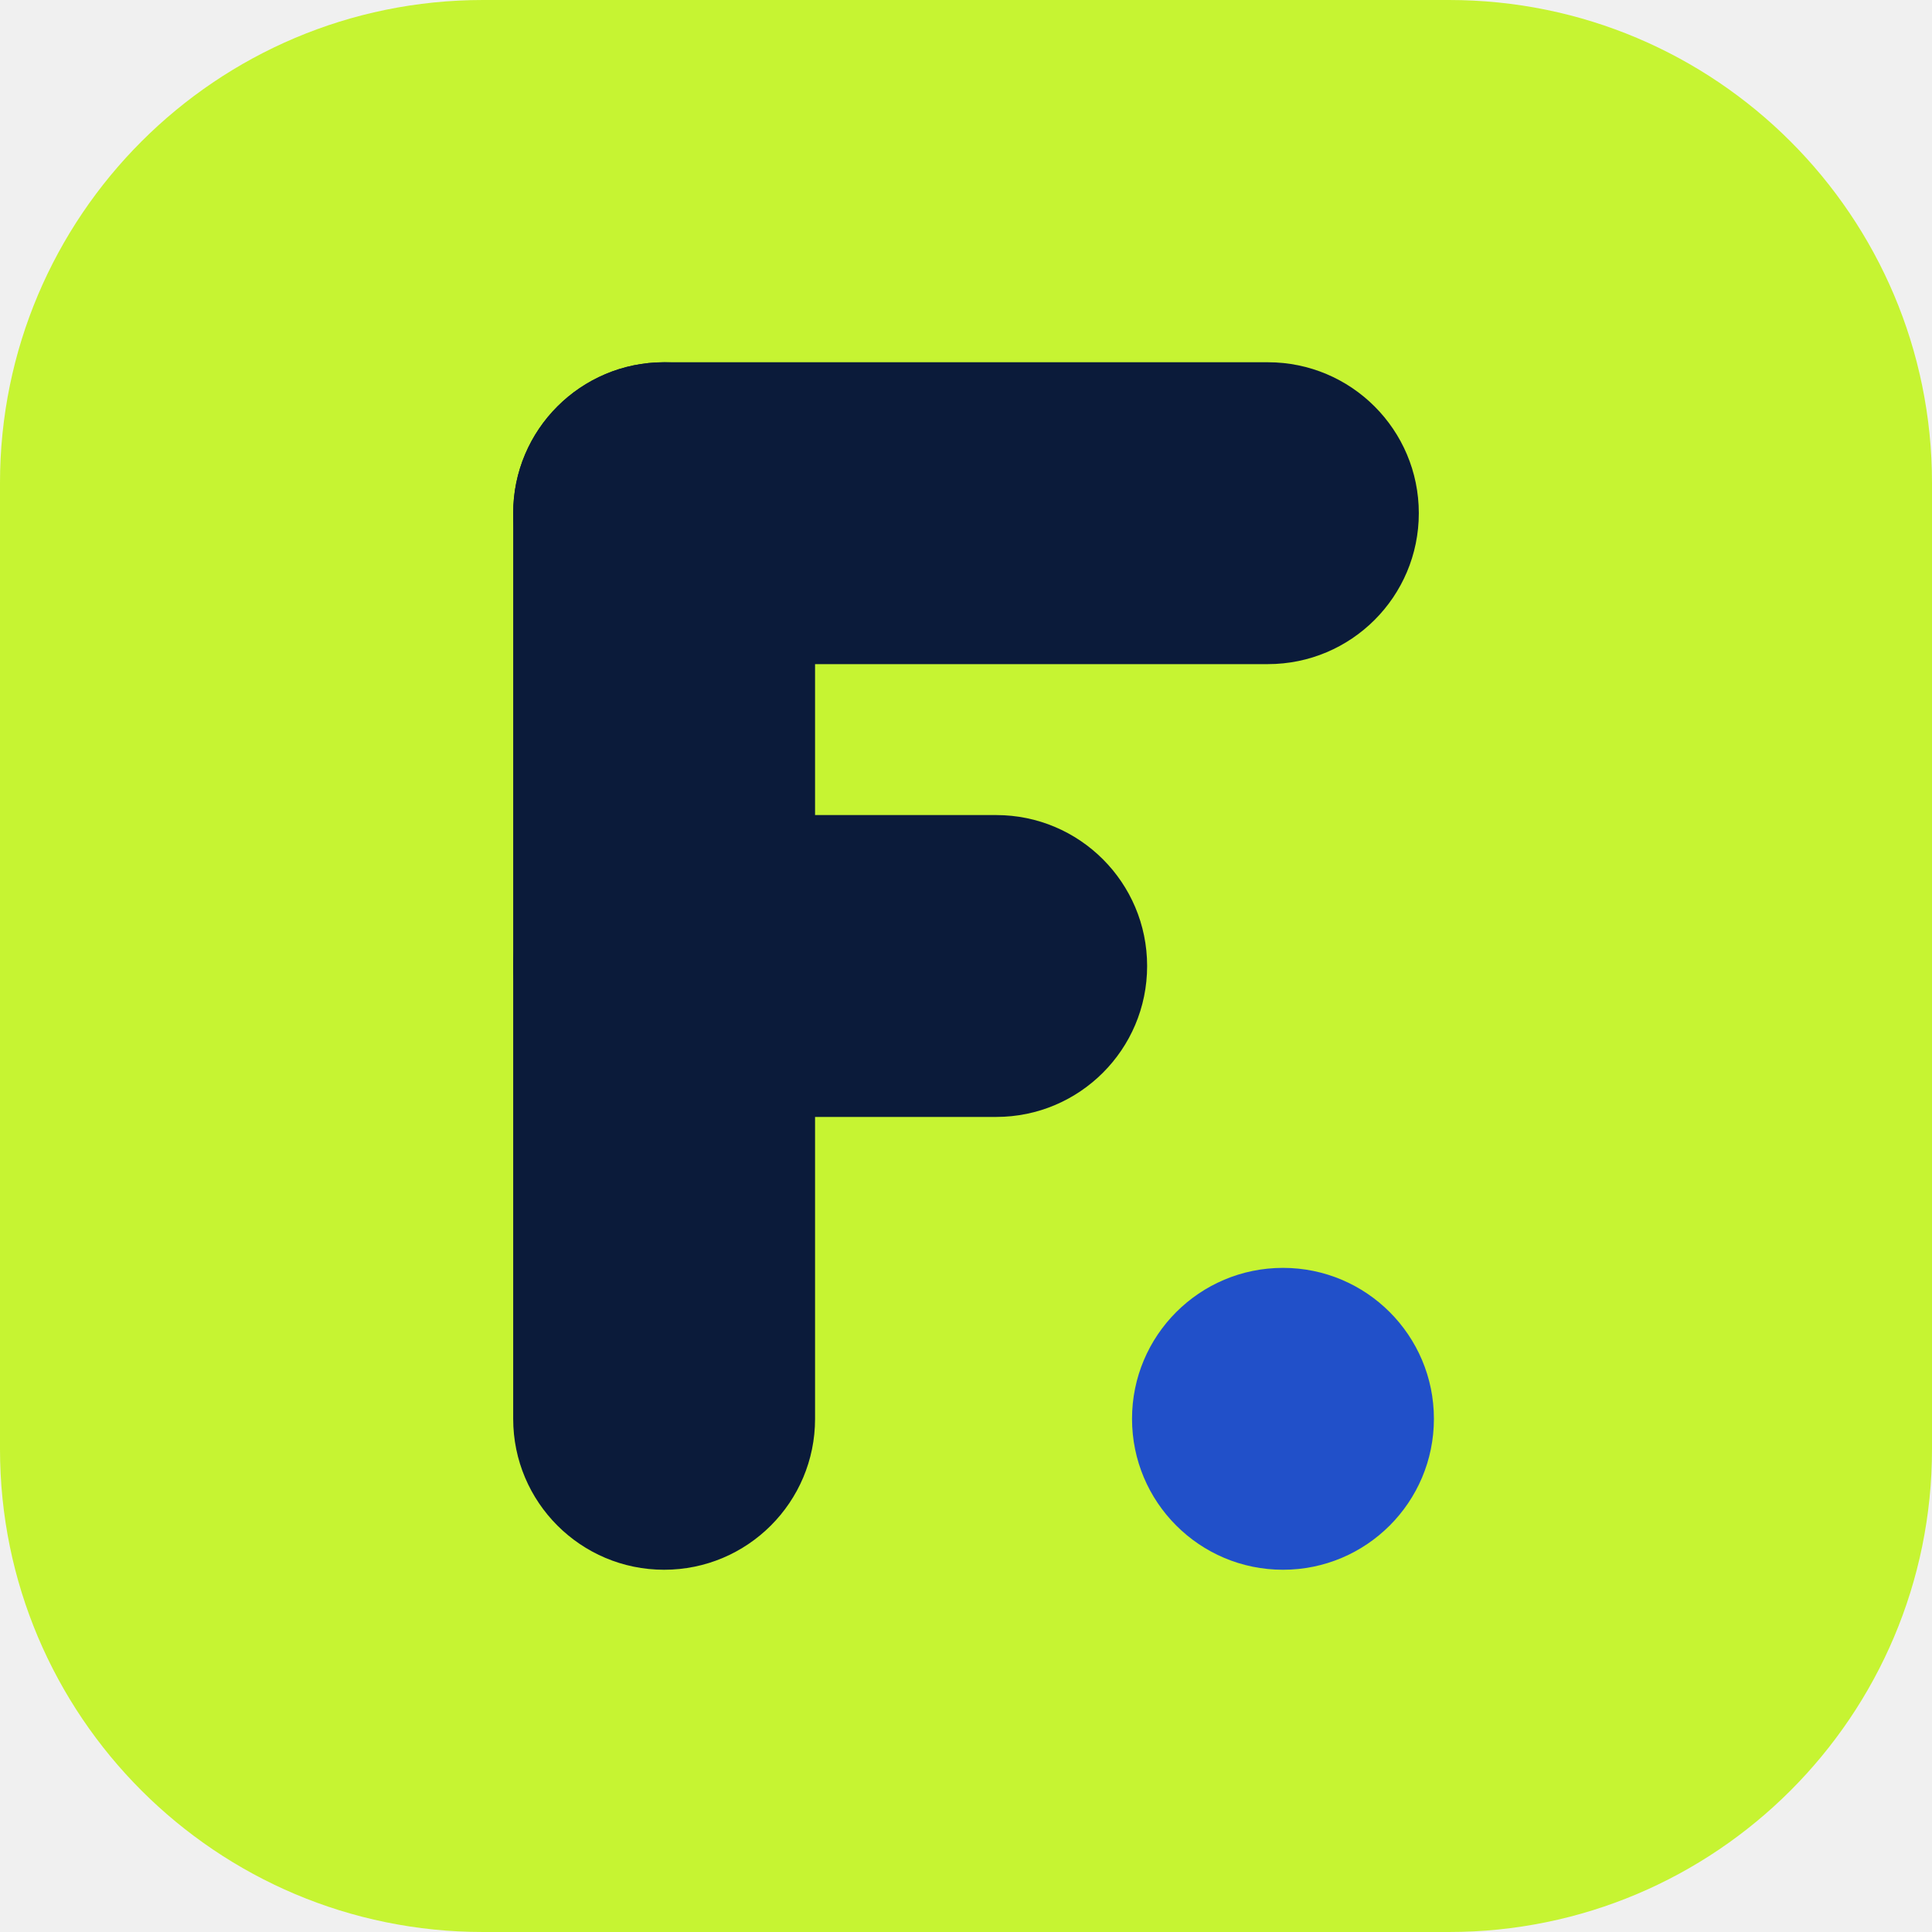
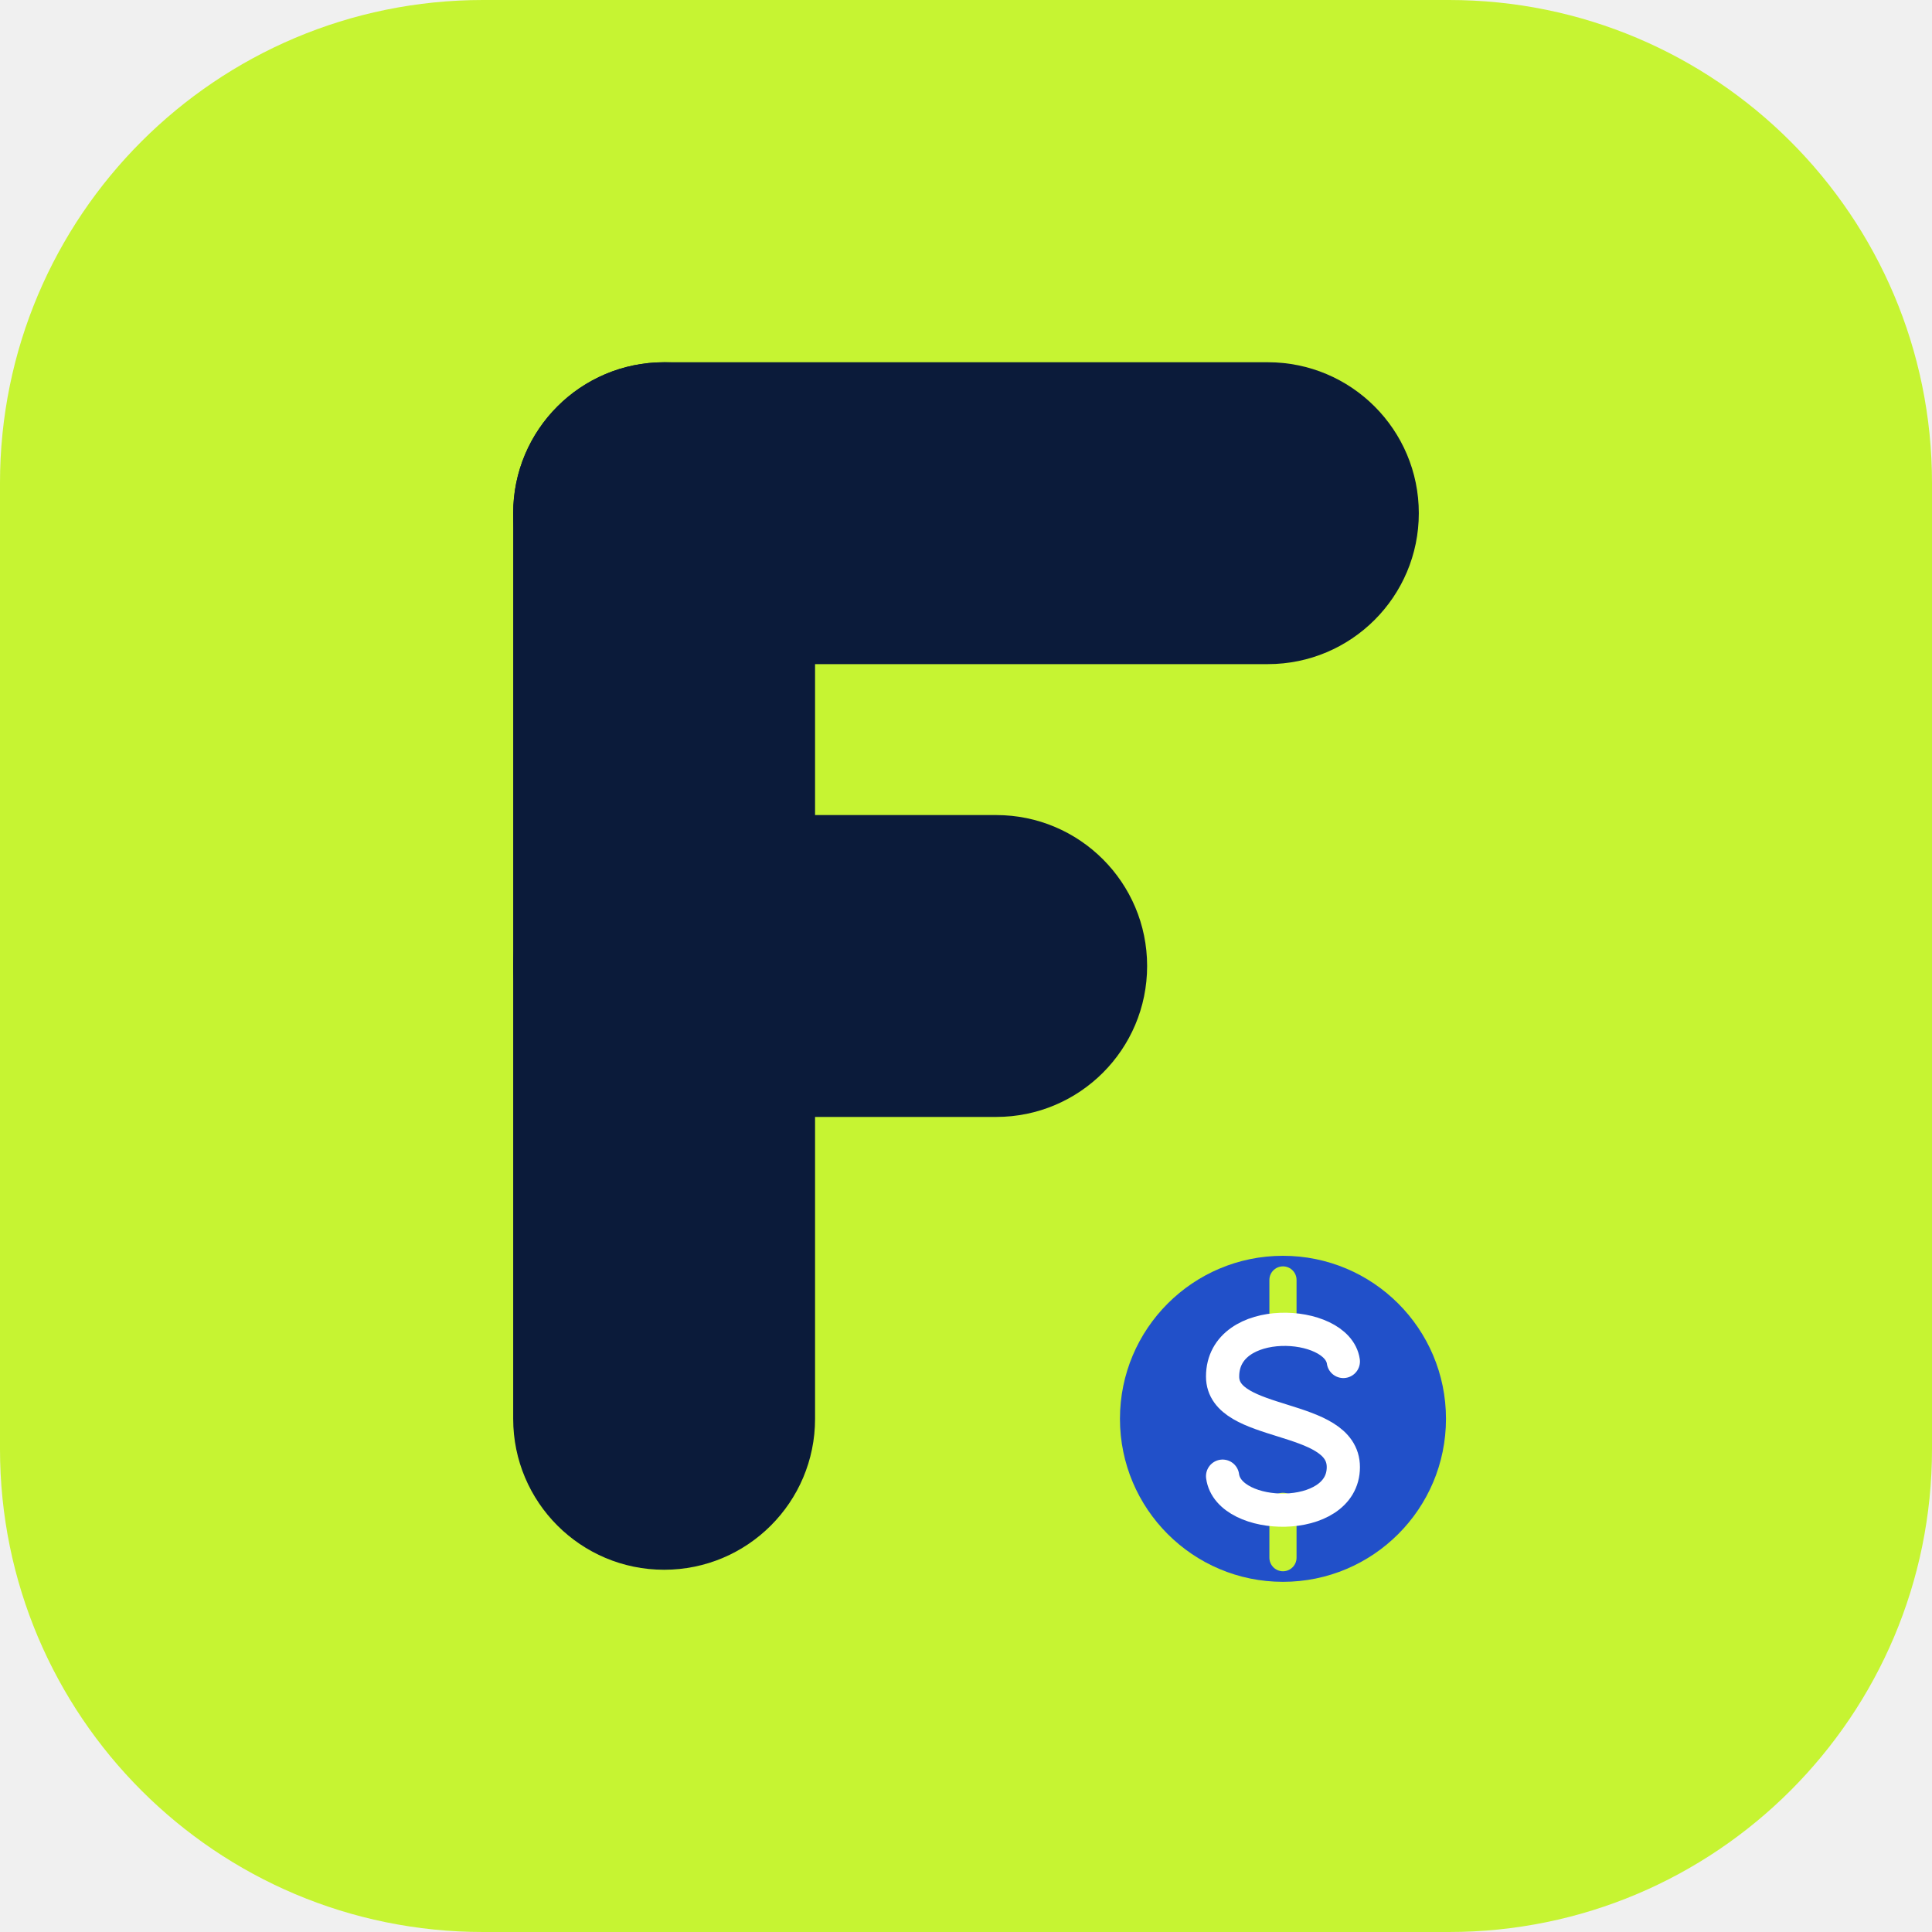
<svg xmlns="http://www.w3.org/2000/svg" viewBox="0 0 64 64">
  <rect width="64" height="64" rx="16" fill="#C6F432" />
  <g transform="translate(32 32) scale(1) translate(-32 -32) translate(-1 0)">
    <rect x="18" y="12" width="10" height="40" rx="5" fill="#0B1B3A" />
    <rect x="18" y="12" width="30" height="10" rx="5" fill="#0B1B3A" />
    <rect x="18" y="27" width="21" height="10" rx="5" fill="#0B1B3A" />
-     <circle cx="43.5" cy="47" r="5" fill="#2150C9" />
+     <g transform="translate(43.5 47)">
+       <circle r="5.4" fill="#2150C9" />
+       <path d="M0 -4.6V-2.9M0 2.9V4.6" fill="none" stroke="#C6F432" stroke-width=".9" stroke-linecap="round" />
+       <path d="M2 -1.9C1.8 -3.3 -2 -3.5 -2 -1.4C-2 0.3 2 -0.2 2 1.6C2 3.5 -1.8 3.4 -2 1.9" fill="none" stroke="#fff" stroke-width="1.1" stroke-linecap="round" />
+     </g>
  </g>
</svg>
